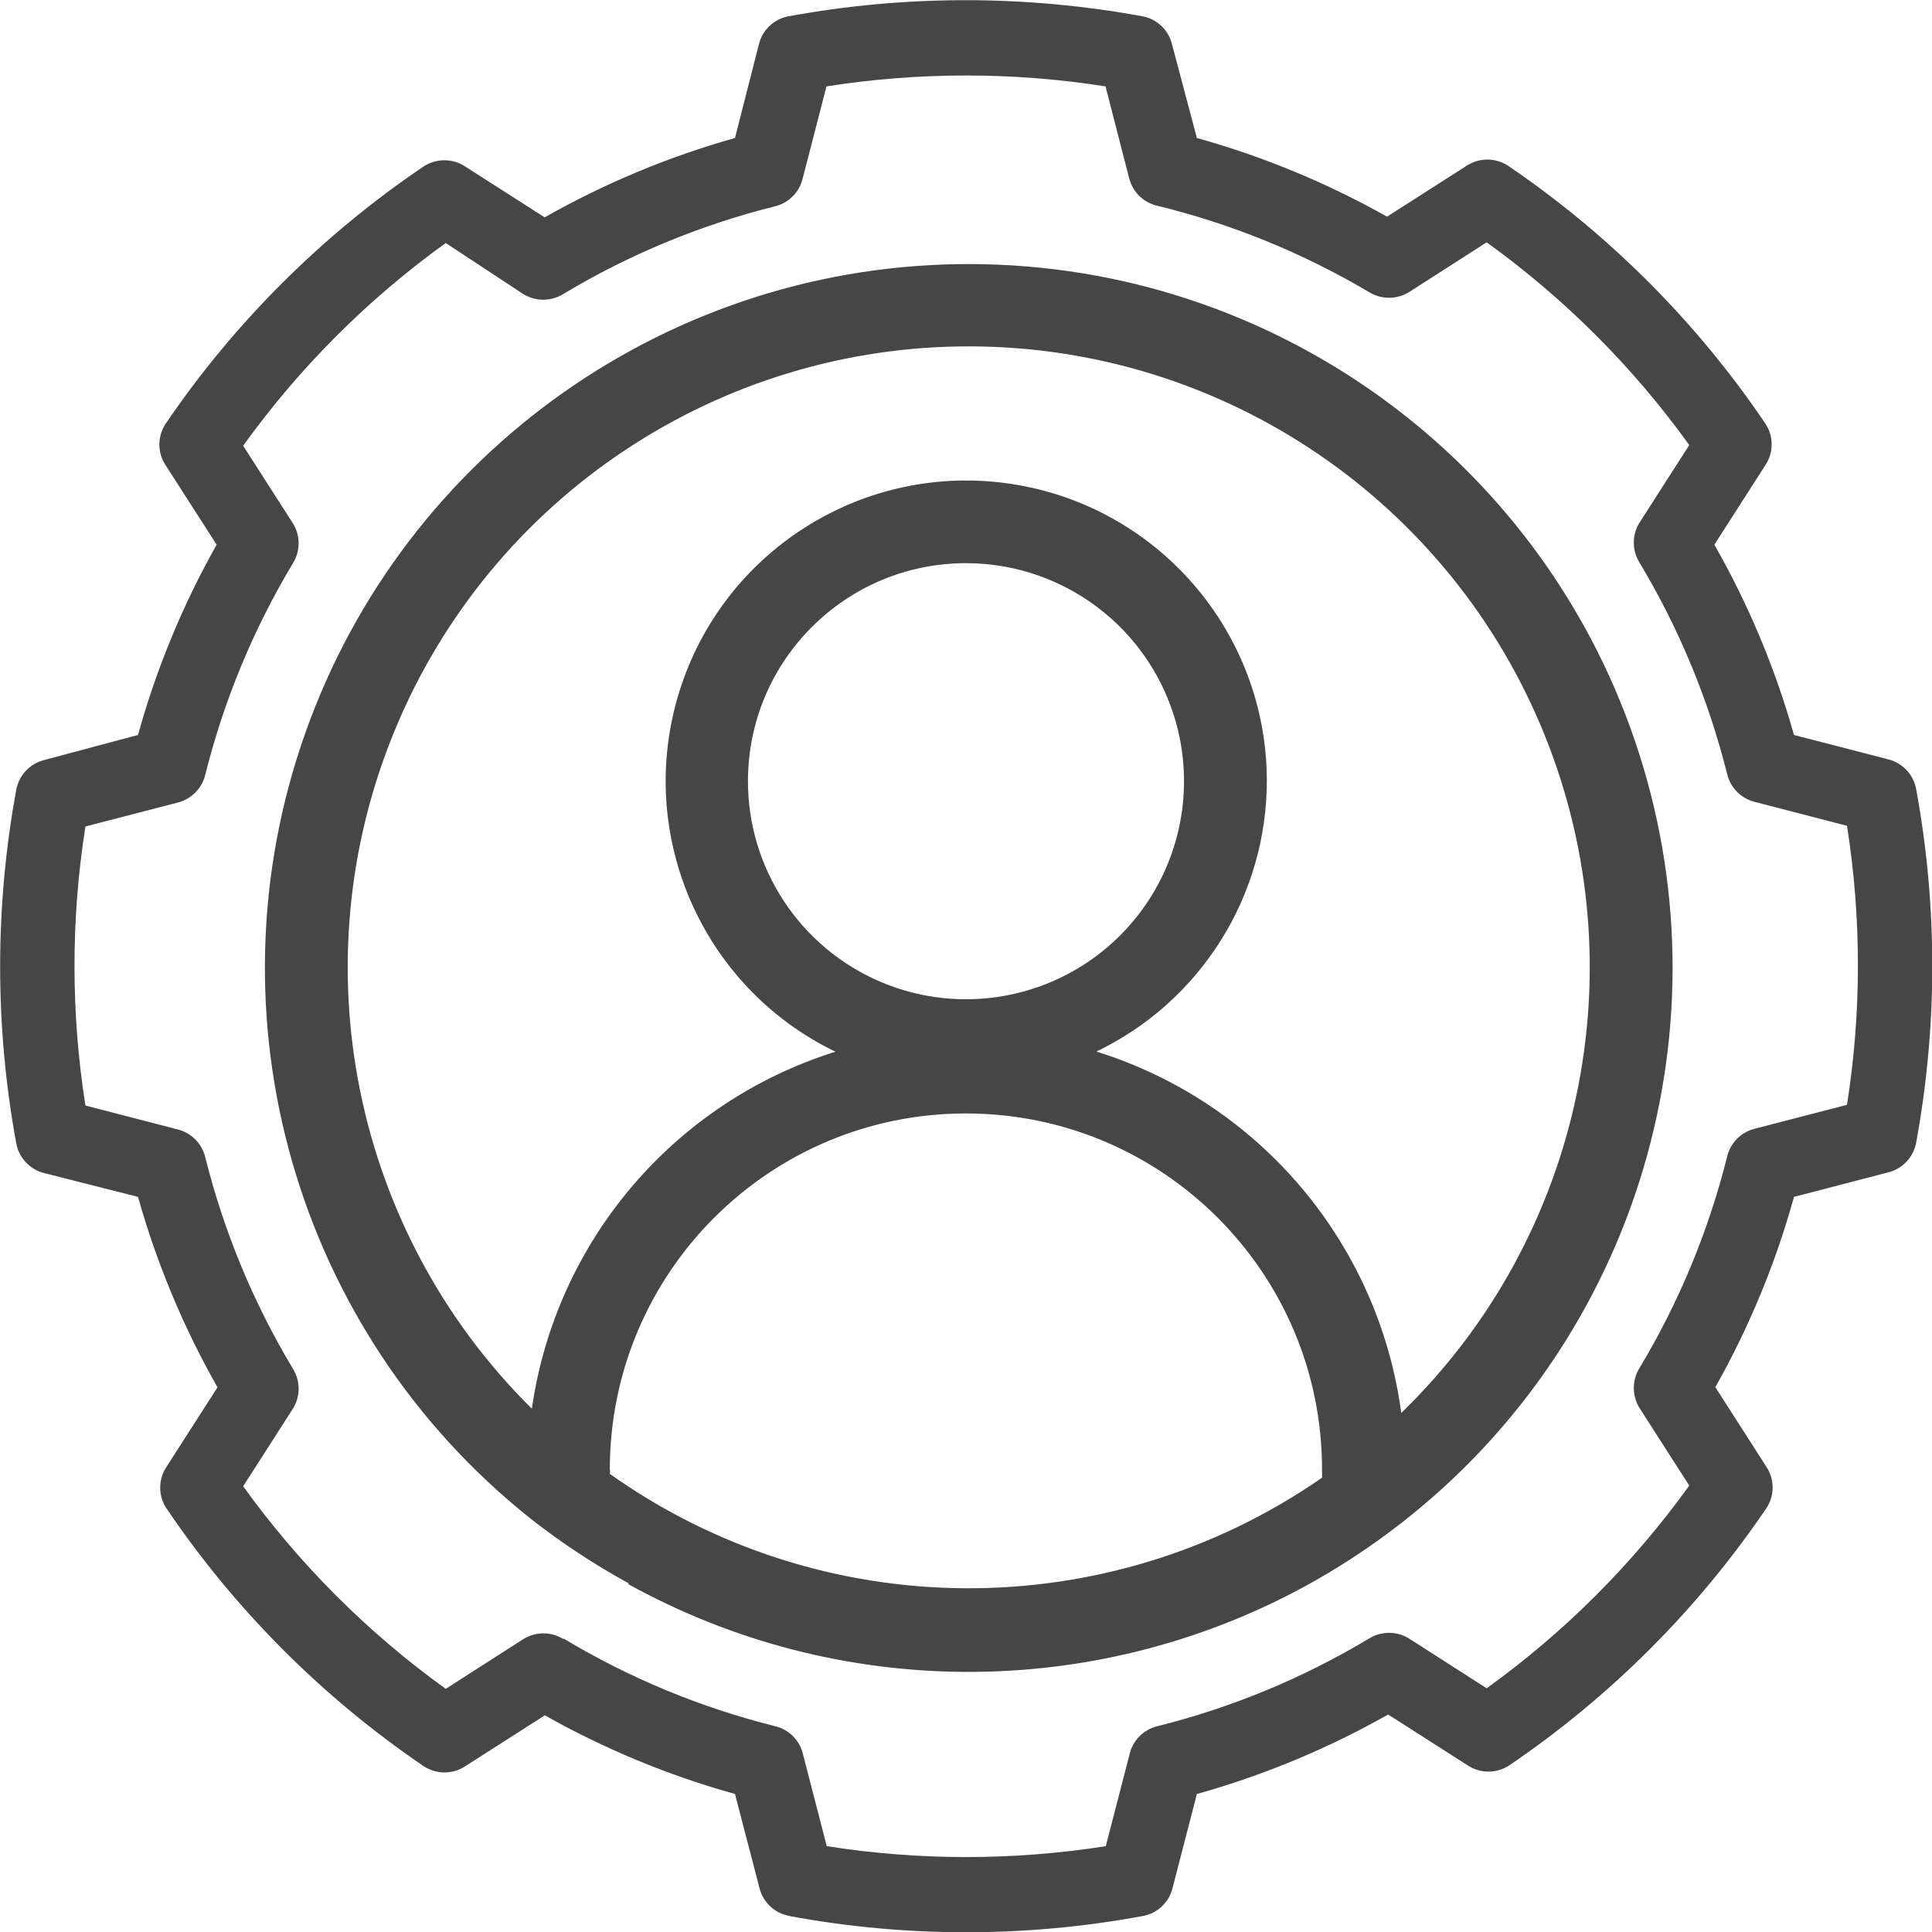
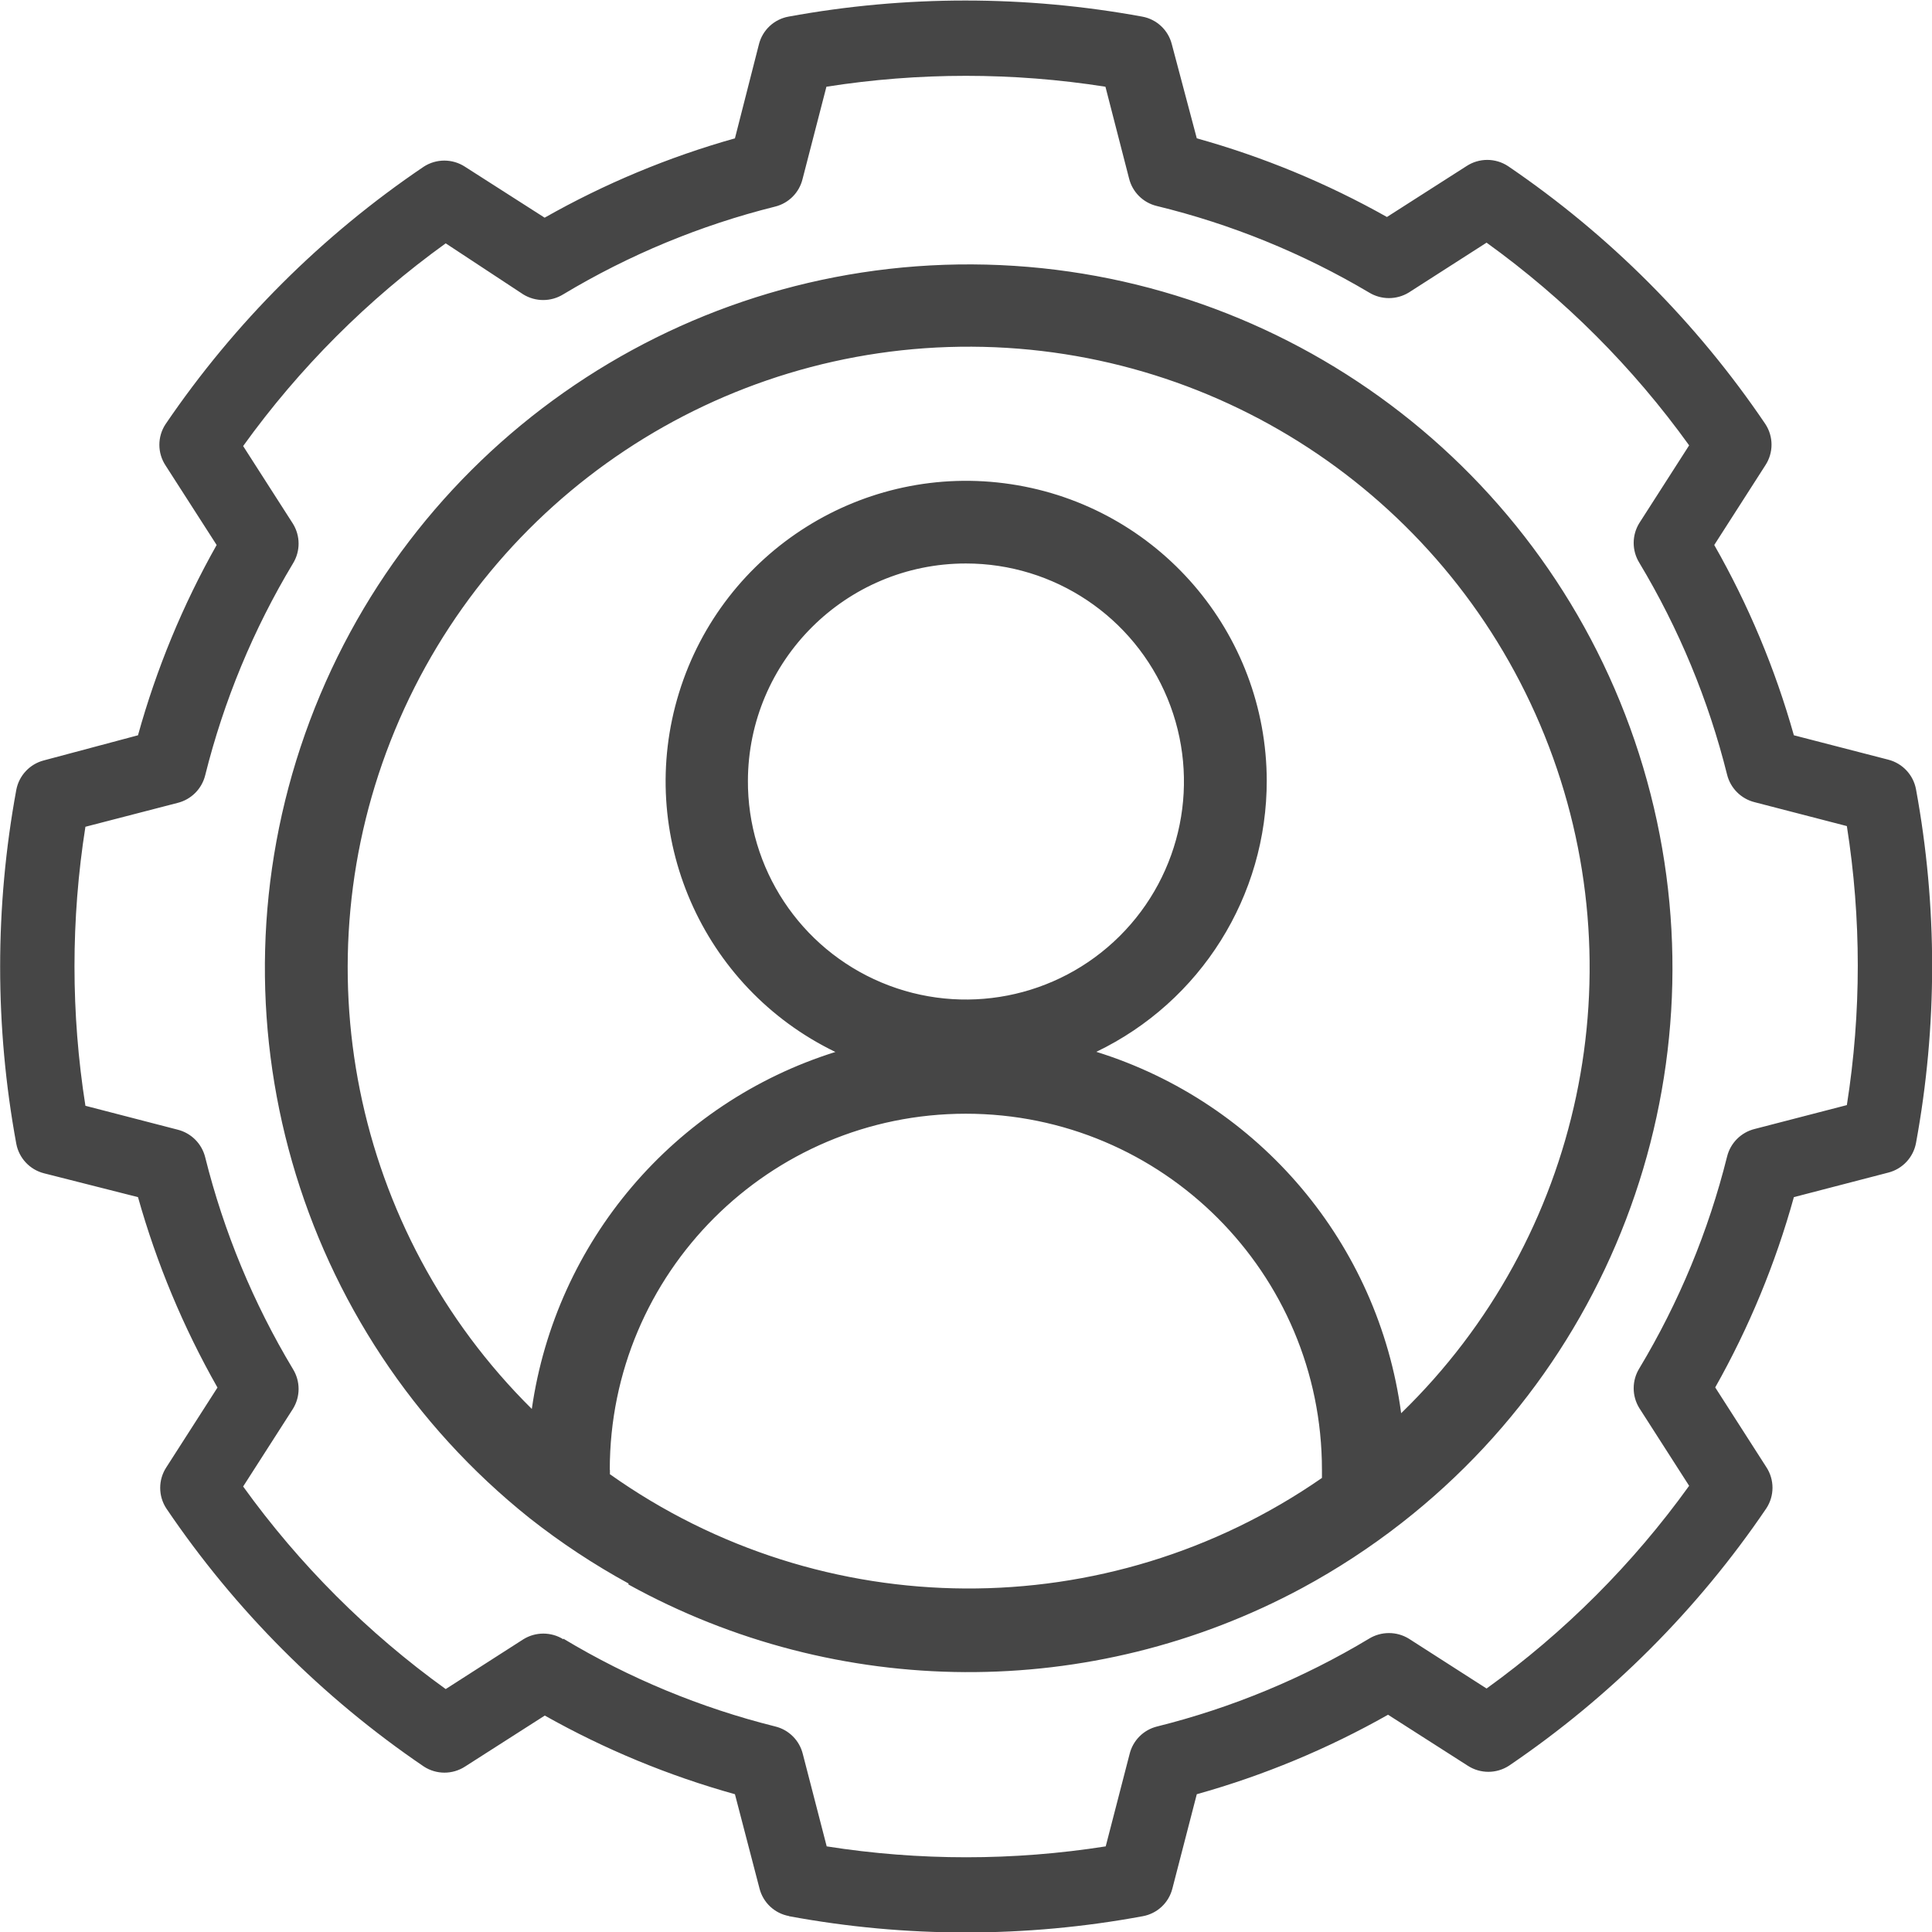
- <svg xmlns="http://www.w3.org/2000/svg" class="icon" width="14" height="14" viewBox="0 0 14 14">
+ <svg xmlns="http://www.w3.org/2000/svg" class="icon" width="14" height="14" viewBox="0 0 14.001 13.996">
  <path id="account-management-outline" class="path fill primary" d="M5.718,13.883a.271.271,0,0,1-.214-.2L5.326,13a6.206,6.206,0,0,1-1.378-.57l-.577.369a.274.274,0,0,1-.3,0A7.008,7.008,0,0,1,1.206,10.93a.272.272,0,0,1,0-.3l.37-.577A6.188,6.188,0,0,1,1,8.673L.318,8.5a.273.273,0,0,1-.2-.214,7.083,7.083,0,0,1,0-2.564.273.273,0,0,1,.2-.214L1,5.326a6.146,6.146,0,0,1,.57-1.379L1.2,3.371a.272.272,0,0,1,0-.3A7.008,7.008,0,0,1,3.07,1.206a.274.274,0,0,1,.3,0l.577.369A6.206,6.206,0,0,1,5.326,1L5.5.318a.271.271,0,0,1,.214-.2,7.1,7.1,0,0,1,2.564,0,.271.271,0,0,1,.214.2L8.673,1a6.206,6.206,0,0,1,1.378.57l.577-.369a.274.274,0,0,1,.3,0A7.008,7.008,0,0,1,12.793,3.07a.272.272,0,0,1,0,.3l-.37.577A6.146,6.146,0,0,1,13,5.326l.685.177a.273.273,0,0,1,.2.214,7.083,7.083,0,0,1,0,2.564.273.273,0,0,1-.2.214L13,8.673a6.146,6.146,0,0,1-.57,1.379l.37.577a.272.272,0,0,1,0,.3,7.008,7.008,0,0,1-1.864,1.864.274.274,0,0,1-.3,0l-.577-.369A6.206,6.206,0,0,1,8.673,13l-.177.684a.271.271,0,0,1-.214.2,7.029,7.029,0,0,1-2.564,0Zm-1.635-2.01a5.624,5.624,0,0,0,1.535.636.272.272,0,0,1,.2.2l.173.669a6.513,6.513,0,0,0,2.022,0l.173-.669a.272.272,0,0,1,.2-.2,5.624,5.624,0,0,0,1.535-.636.276.276,0,0,1,.289,0l.563.361a6.459,6.459,0,0,0,1.468-1.469l-.361-.563a.274.274,0,0,1,0-.288,5.624,5.624,0,0,0,.636-1.535.274.274,0,0,1,.2-.2l.668-.173a6.494,6.494,0,0,0,0-2.022l-.668-.173a.274.274,0,0,1-.2-.2,5.624,5.624,0,0,0-.636-1.535.274.274,0,0,1,0-.288l.361-.563a6.458,6.458,0,0,0-1.468-1.469l-.563.361a.276.276,0,0,1-.289,0A5.624,5.624,0,0,0,8.382,1.49a.272.272,0,0,1-.2-.2L8.011.626a6.513,6.513,0,0,0-2.022,0l-.173.669a.272.272,0,0,1-.2.2,5.624,5.624,0,0,0-1.535.636.276.276,0,0,1-.289,0L3.23,1.761A6.458,6.458,0,0,0,1.762,3.23l.361.563a.274.274,0,0,1,0,.288,5.624,5.624,0,0,0-.636,1.535.274.274,0,0,1-.2.2l-.668.173a6.494,6.494,0,0,0,0,2.022l.668.173a.274.274,0,0,1,.2.2,5.624,5.624,0,0,0,.636,1.535.274.274,0,0,1,0,.288l-.361.563A6.459,6.459,0,0,0,3.23,12.238l.563-.361a.275.275,0,0,1,.289,0Zm.472-.4a0,0,0,0,1,0,0A5.152,5.152,0,0,1,3.839,11v0a5.1,5.1,0,1,1,6.32.033,0,0,0,0,0,0,0,5.142,5.142,0,0,1-.723.473,0,0,0,0,0,0,0,5.1,5.1,0,0,1-4.882-.026Zm-.135-.823v.031a4.493,4.493,0,0,0,5.16.027c0-.02,0-.039,0-.059a2.58,2.58,0,0,0-5.161,0Zm4.76-5A2.179,2.179,0,0,1,7.945,7.62a3.186,3.186,0,0,1,2.209,2.619,4.5,4.5,0,1,0-6.3-.031,3.185,3.185,0,0,1,2.2-2.587A2.178,2.178,0,1,1,9.18,5.658Zm-3.76,0A1.58,1.58,0,1,0,7,4.081,1.58,1.58,0,0,0,5.42,5.658Z" transform="translate(0 0)" fill="#464646" />
</svg>
